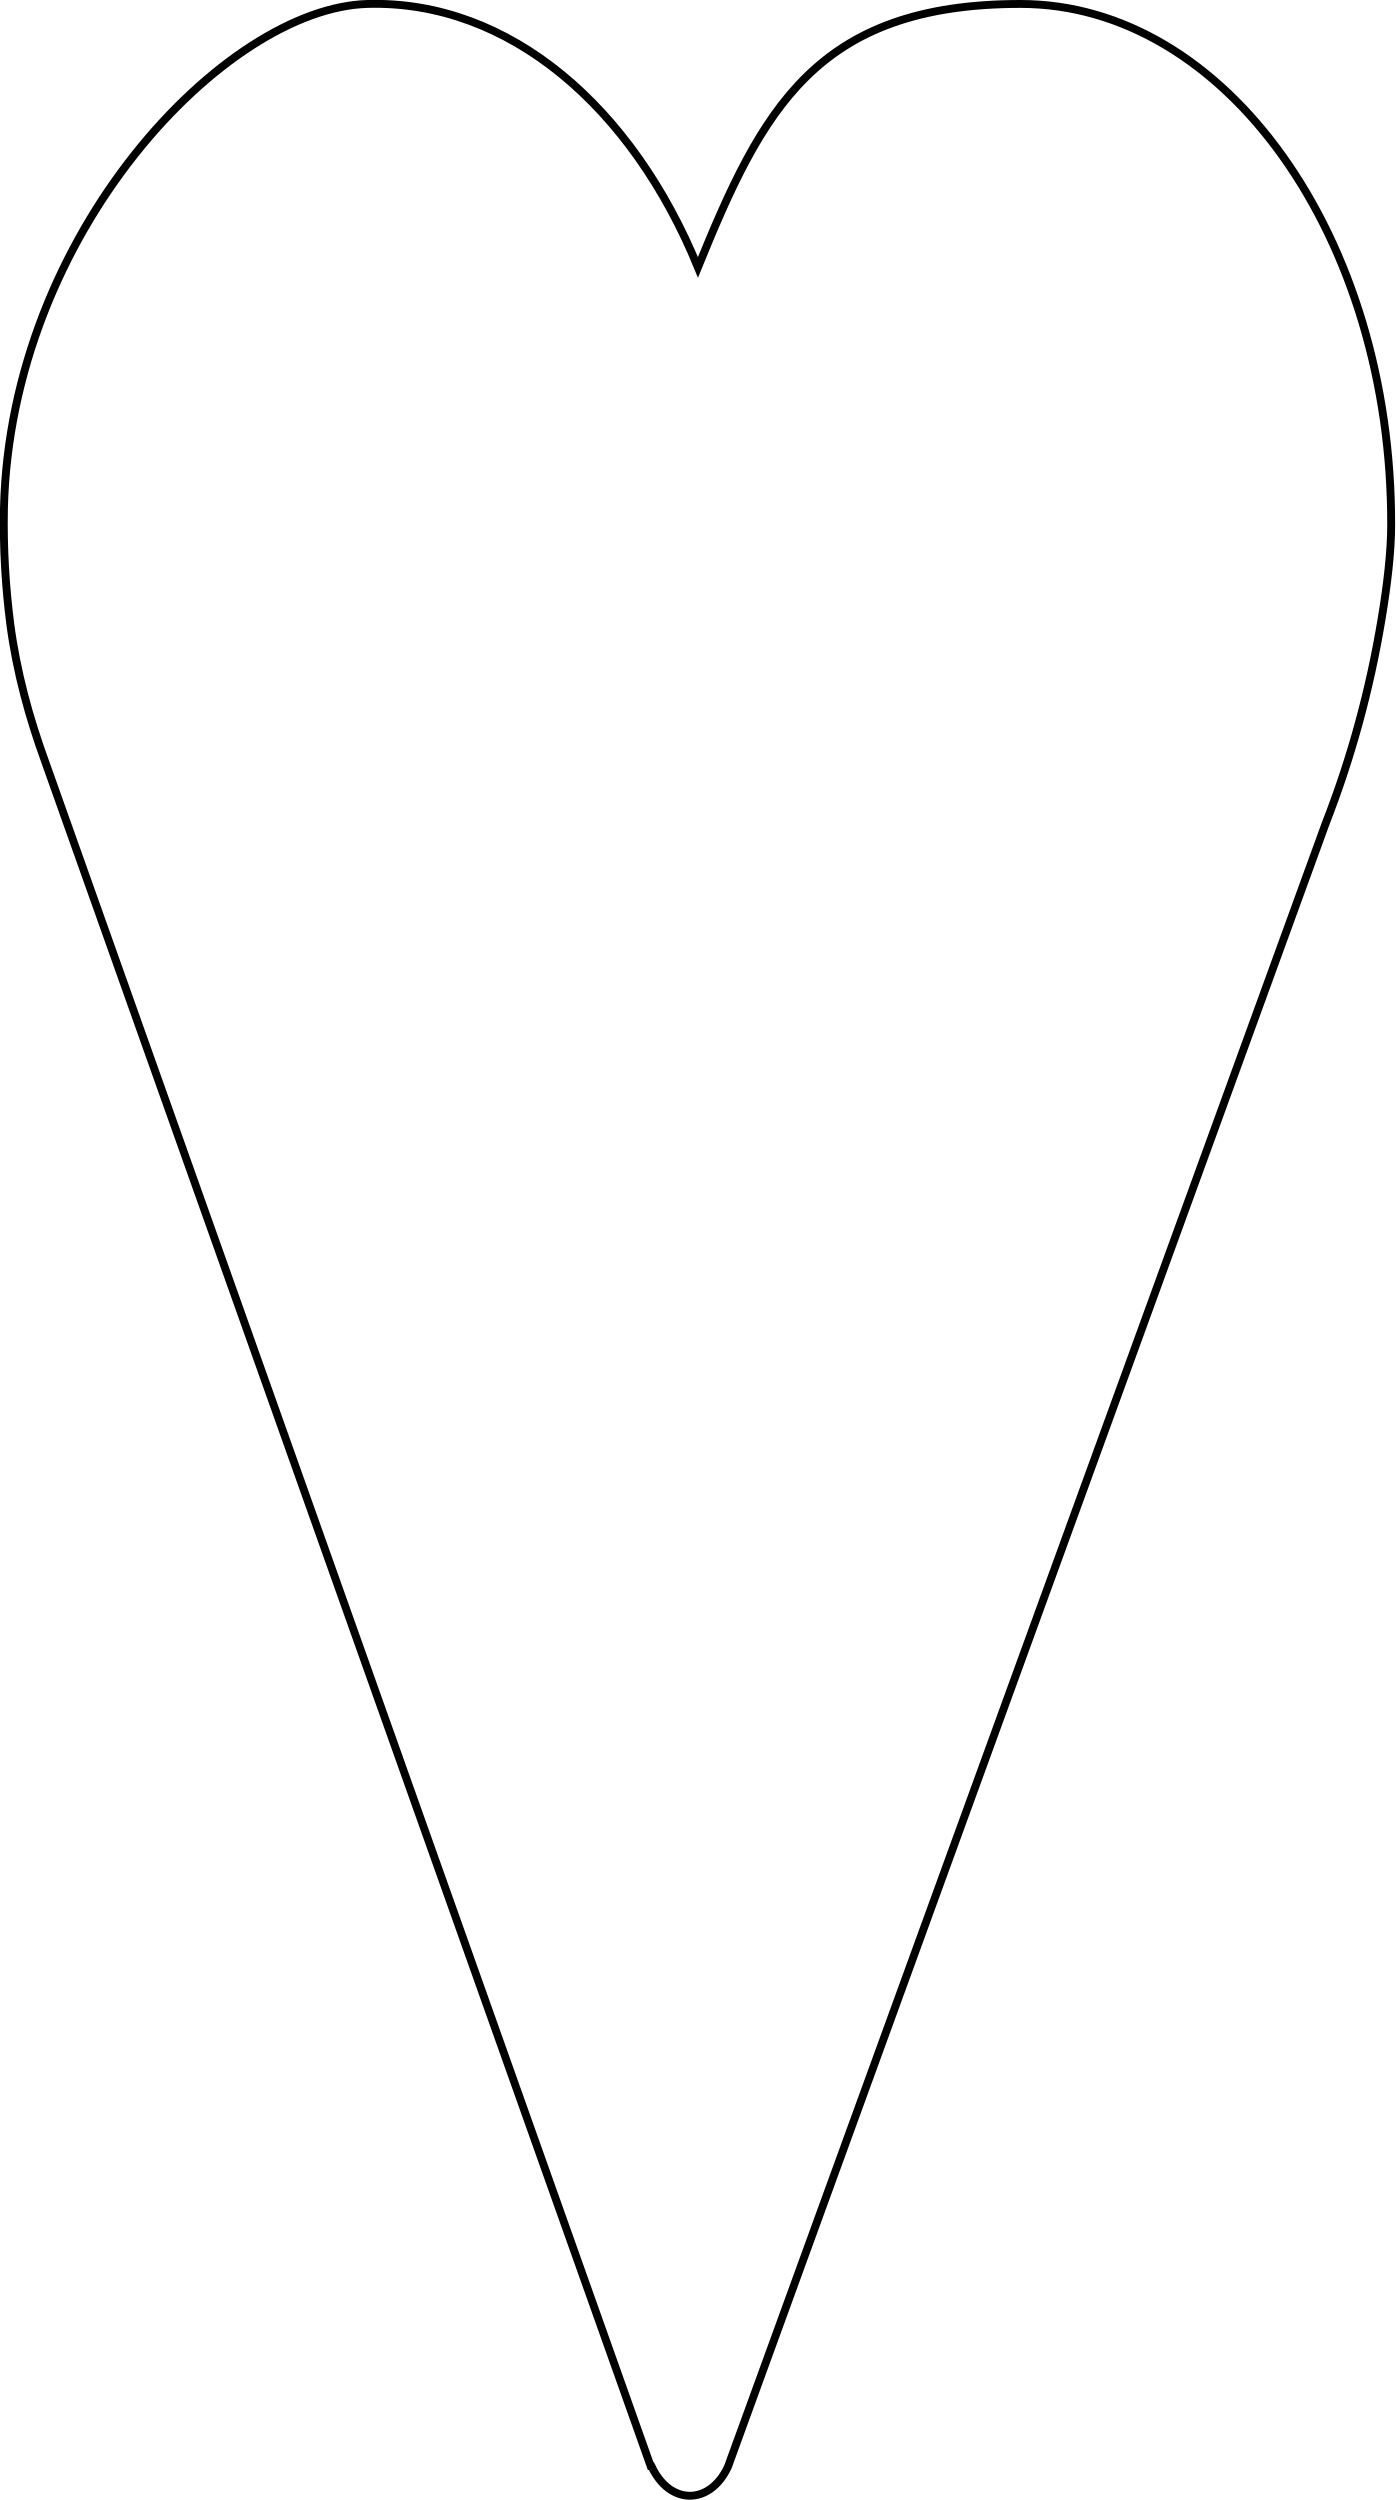
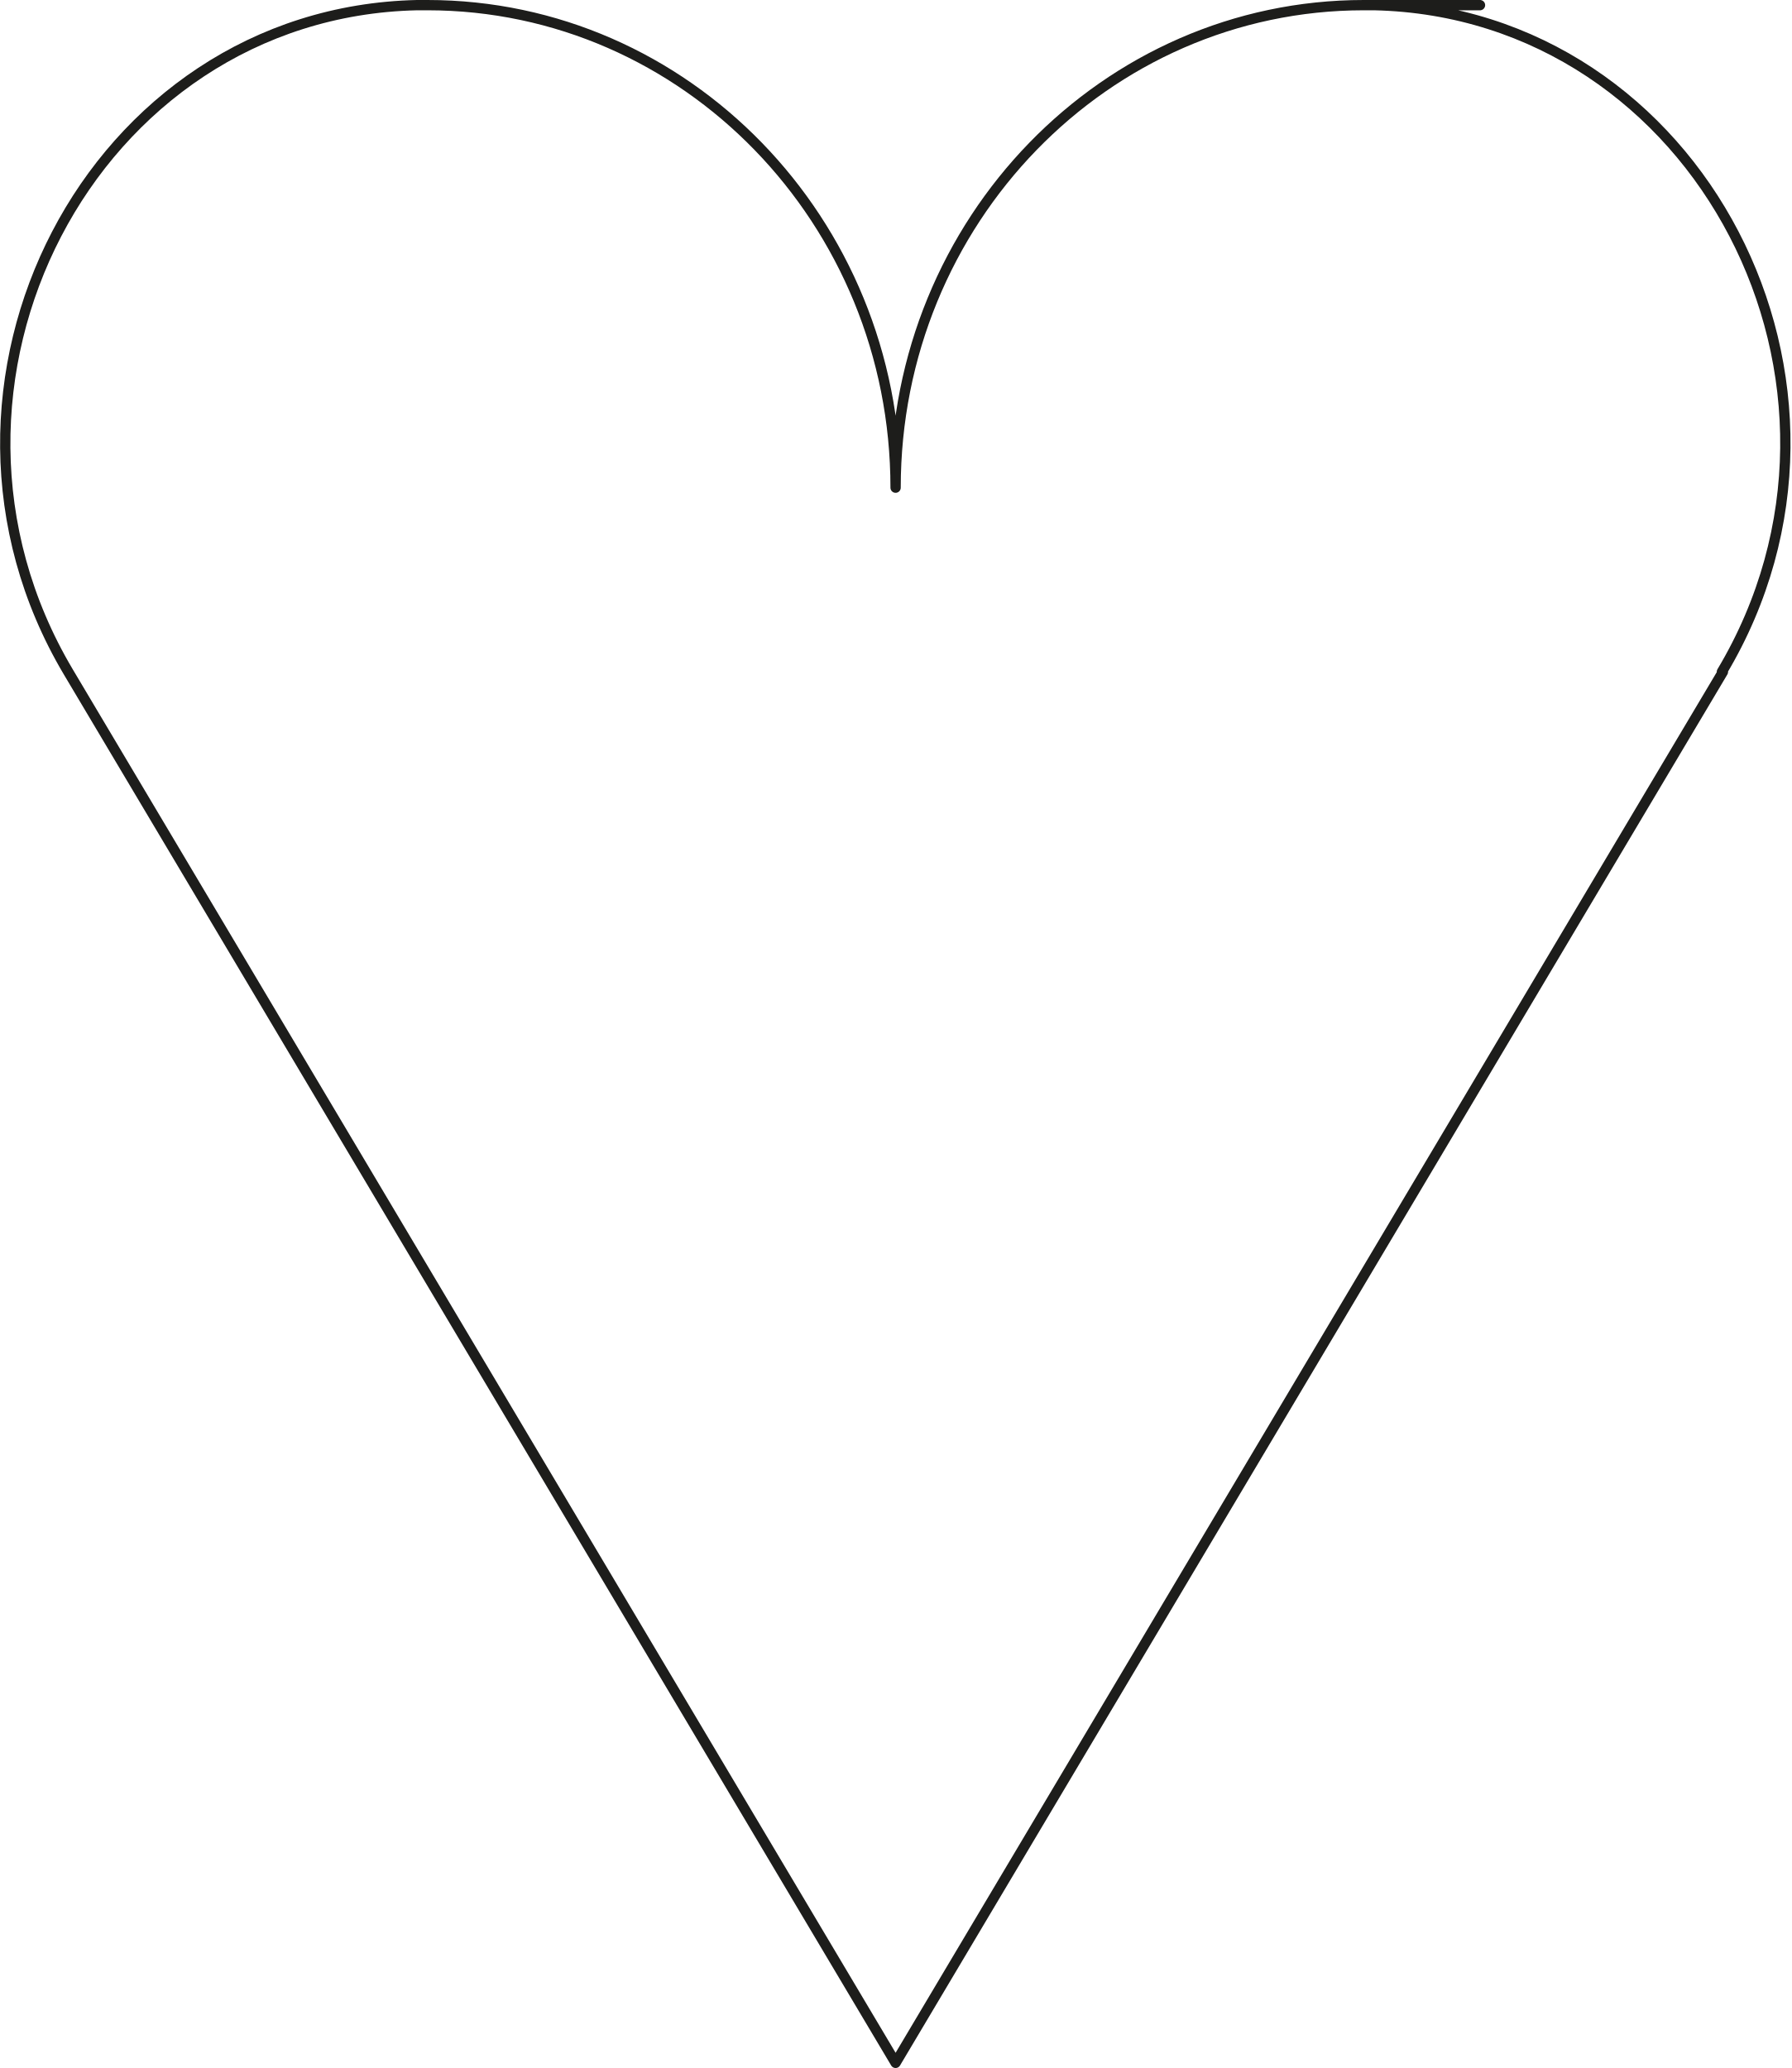
- <svg xmlns="http://www.w3.org/2000/svg" id="uuid-d74fa95c-22e4-4ab5-89f5-695ee4b4617f" data-name="Layer 2" width="177" height="317" viewBox="0 0 177 317">
-   <g id="uuid-e67f8fb3-e2d3-45ad-afe3-3a12fd824921" data-name="Capa 1">
-     <path d="M82.6,312.7c2.3,5,7.4,5,9.7,.1L168.1,104.4c3.2-8.2,5.6-16.9,7.1-26,.7-4.2,1.2-8.4,1.2-11.8C176.5,30.1,155.4,.5,129.4,.5s-32.8,13.5-40.9,33.4C80.2,13.6,64.6,0,46.6,.5S1.3,29.5,.5,64.5c-.1,5,.2,9.9,.8,14.6,.8,6.1,2.4,11.9,4.4,17.4l76.8,216.2Z" style="fill: none; stroke: #000; stroke-miterlimit: 10;" />
+ <svg xmlns="http://www.w3.org/2000/svg" id="uuid-5f0ade11-9461-47aa-9f85-0f084b0f3108" data-name="Layer 2" width="61.4mm" height="70.9mm" viewBox="0 0 174 201">
+   <defs>
+     <style>
+       .uuid-8f53f2f3-cdd3-4d90-b68b-414f159ea295 {
+         fill: none;
+         stroke: #1d1d1b;
+         stroke-linecap: round;
+         stroke-linejoin: round;
+       }
+     </style>
+   </defs>
+   <g id="uuid-590c955d-a828-40c4-a2f1-97ad03bc68c1" data-name="Capa 2">
+     <path class="uuid-8f53f2f3-cdd3-4d90-b68b-414f159ea295" d="M167.4,65.3L87,200.5,6.6,65.3C-9.9,37.5,8.8,1.2,40.5,.5c.3,0,.7,0,1,0,25.1,0,45.5,21,45.5,46.9C87,21.5,107.4,.5,132.5,.5s.7,0,1,0c31.6,.7,50.4,37,33.8,64.8Z" />
  </g>
</svg>
